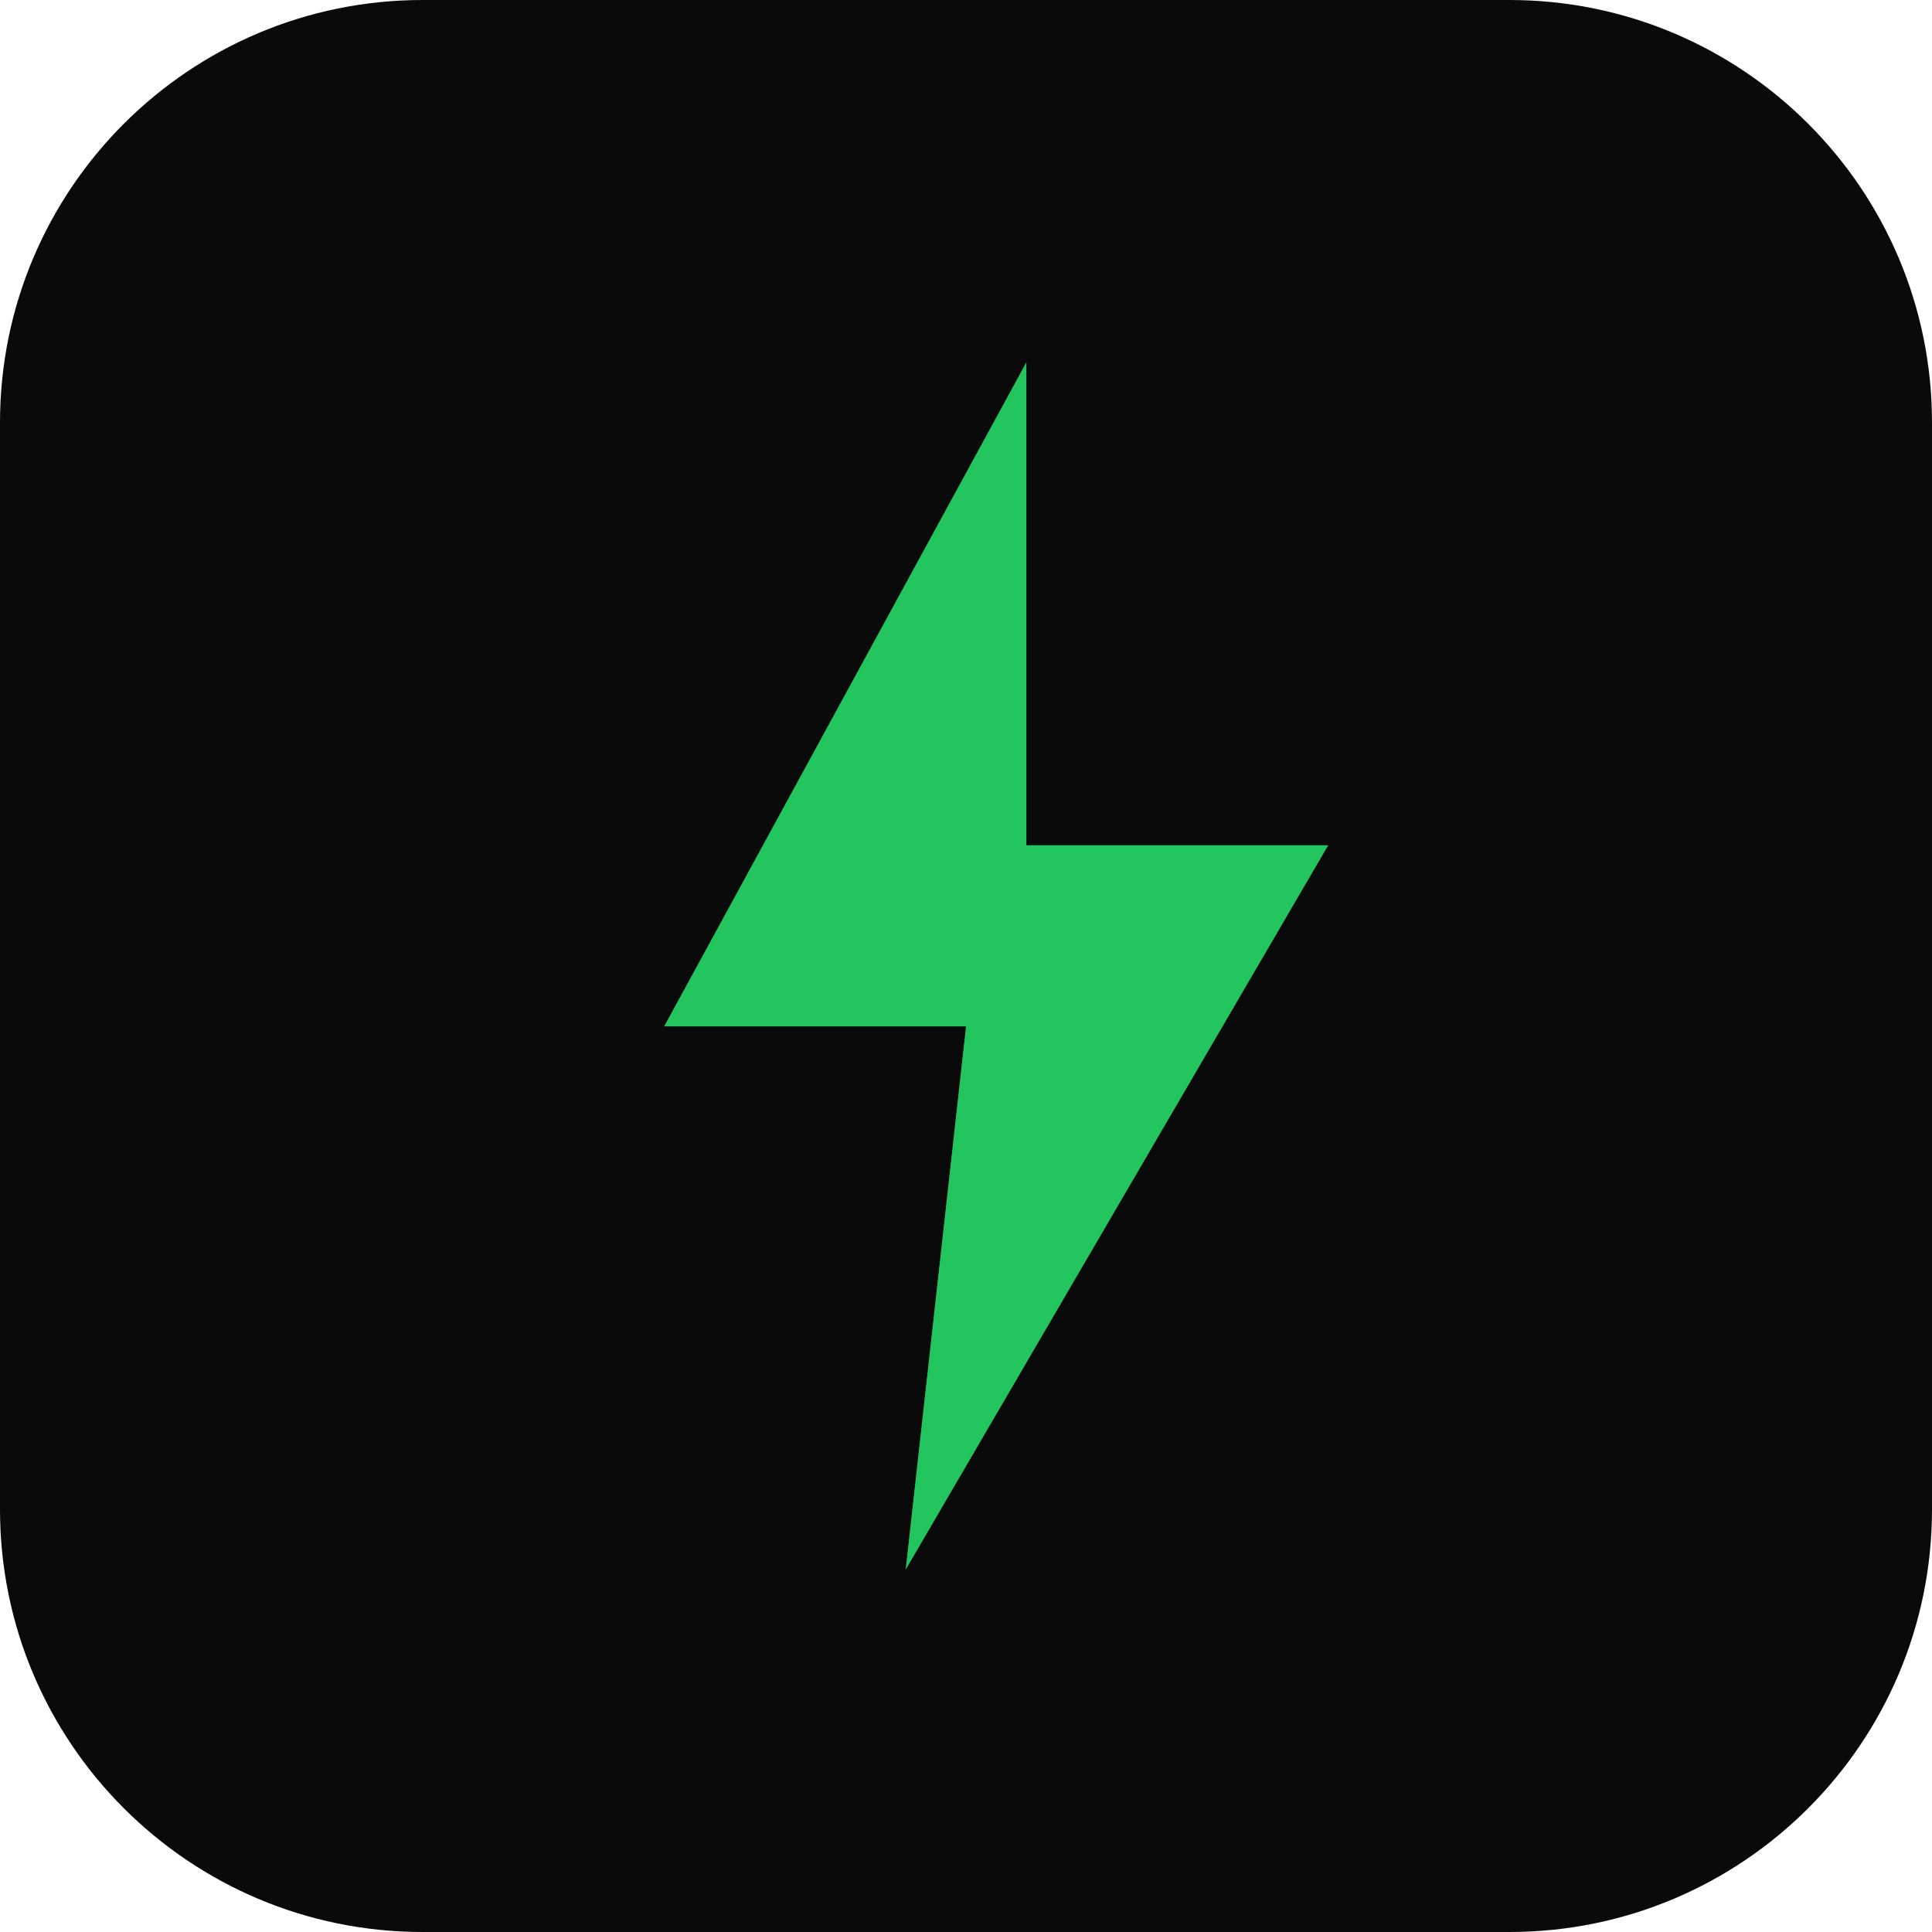
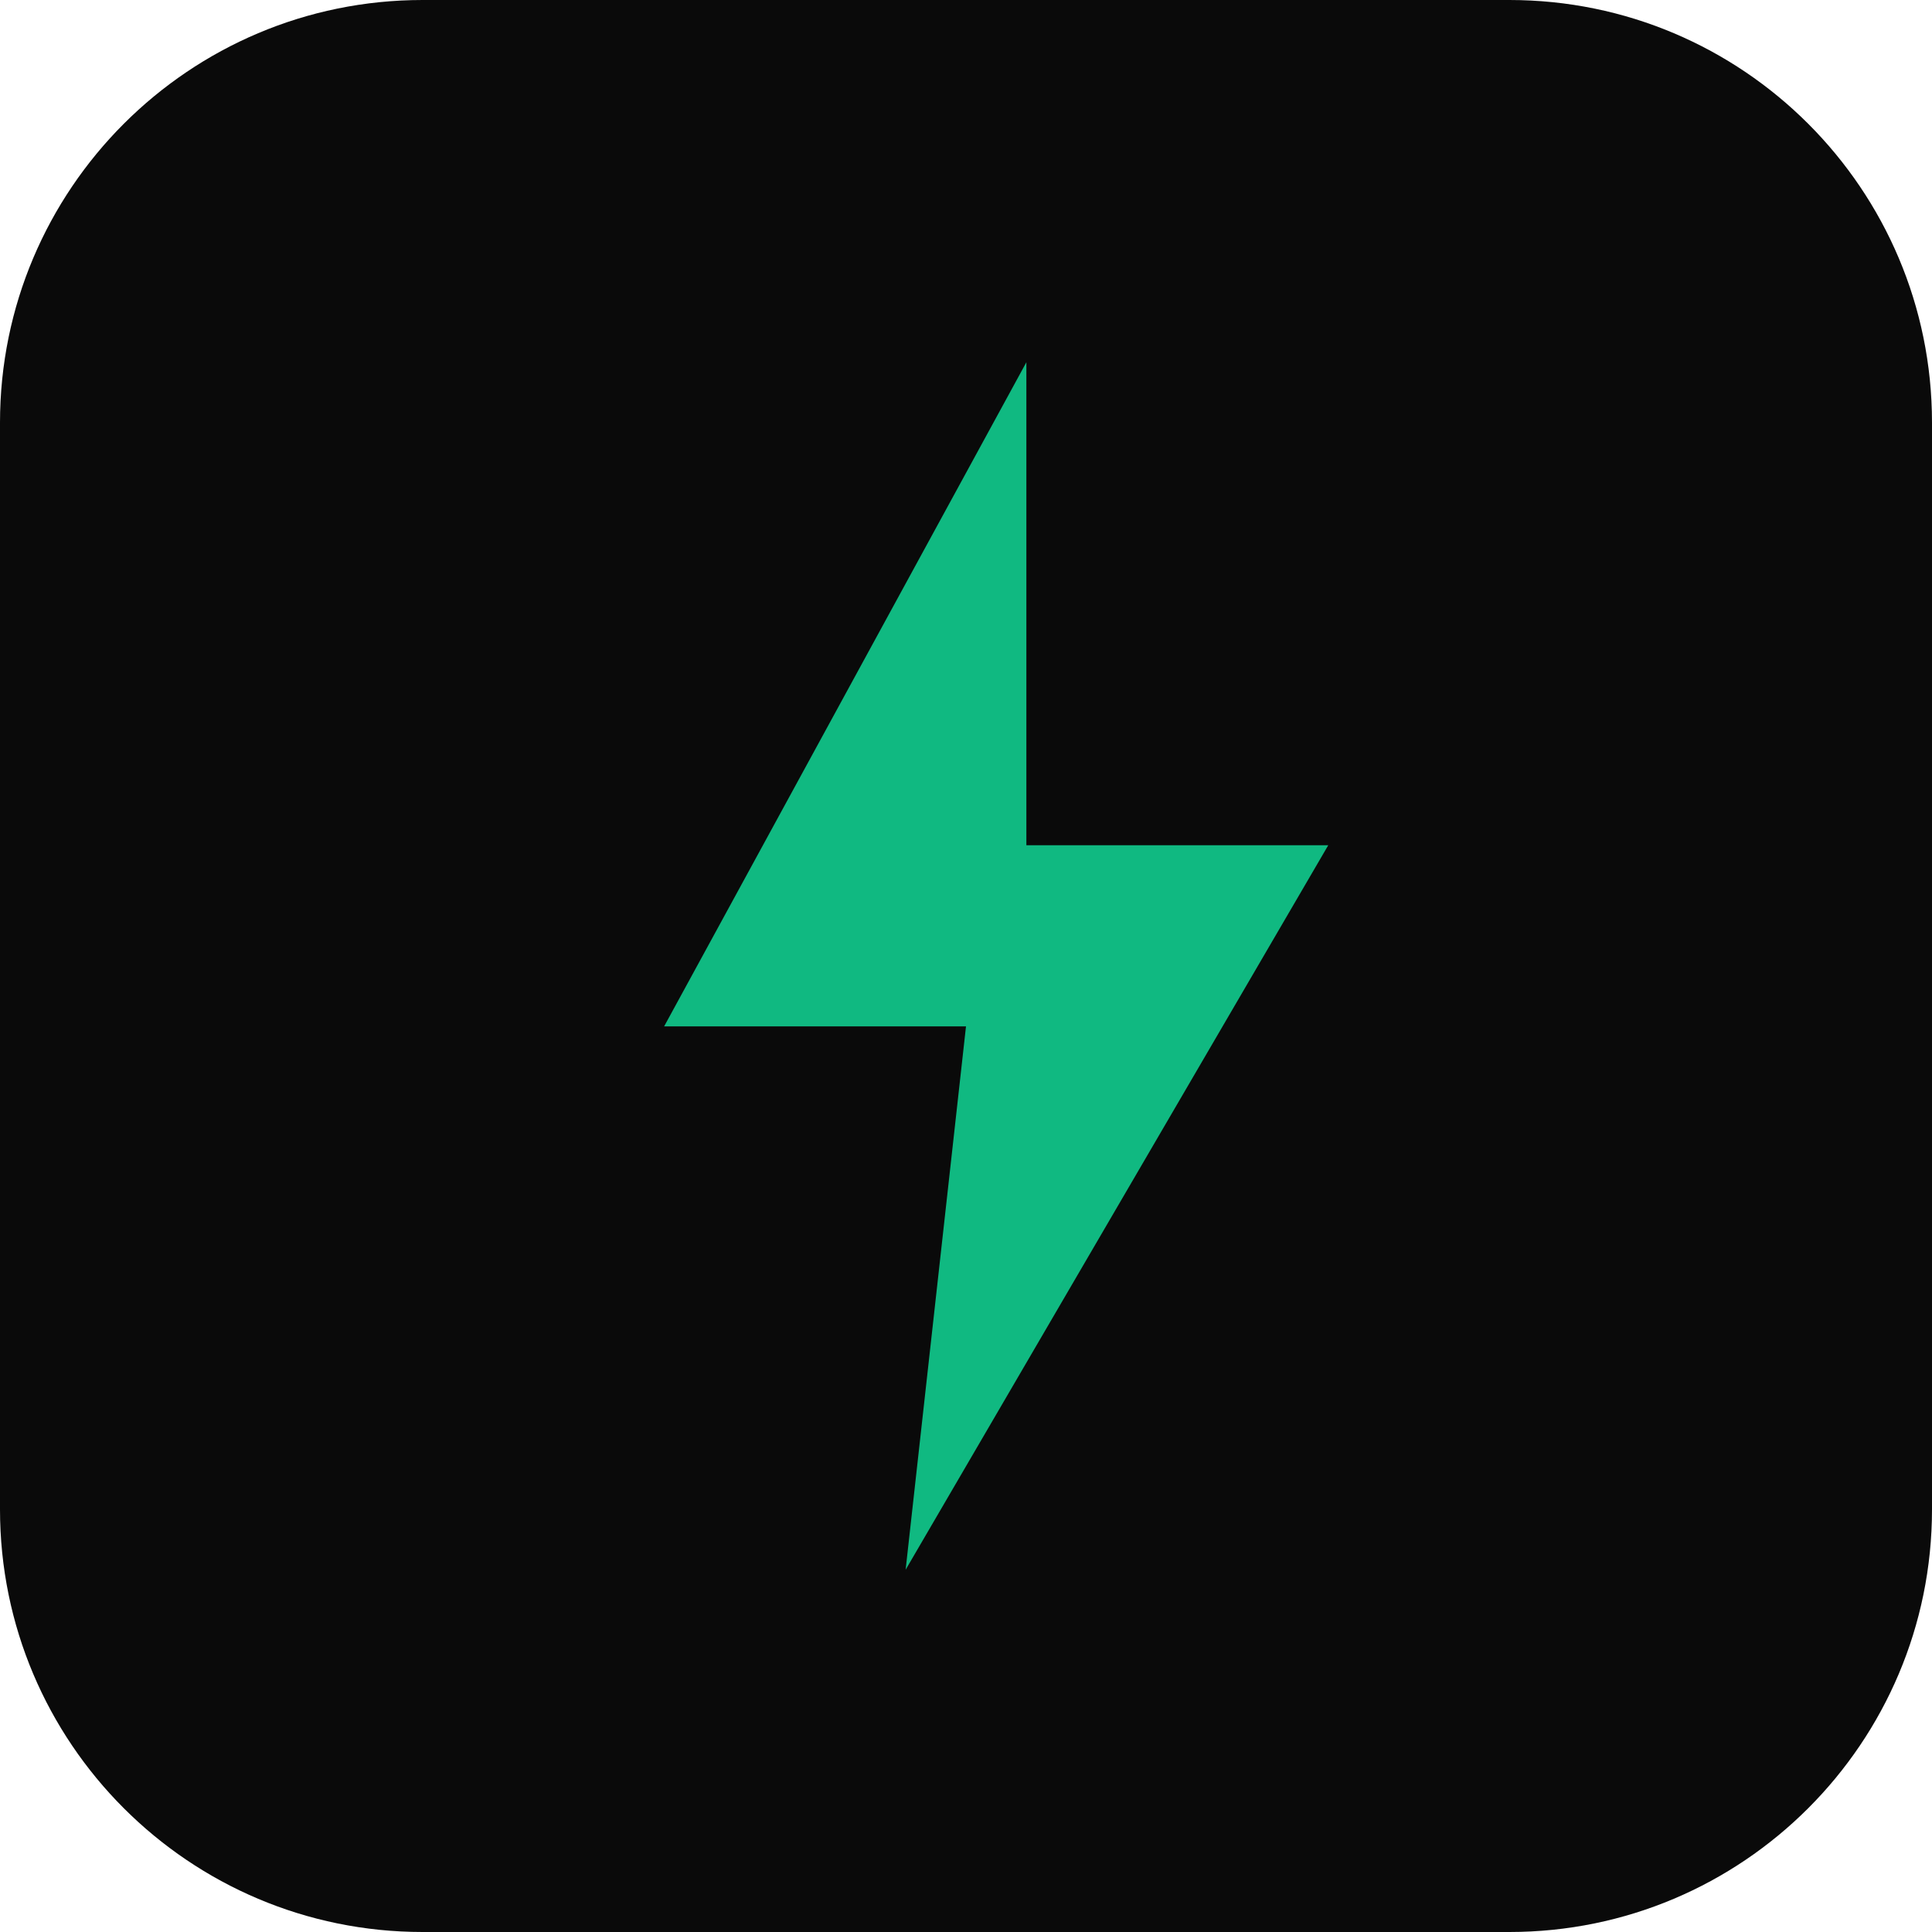
<svg xmlns="http://www.w3.org/2000/svg" viewBox="0 0 64 64" fill="none">
  <rect width="64" height="64" rx="14" fill="#0a0a0a" />
-   <path d="M34 12L22 34h10l-2 18 14-24H34l0-16z" fill="#22c55e" />
+   <path d="M34 12L22 34h10l-2 18 14-24H34l0-16z" fill="#10b981" />
</svg>
